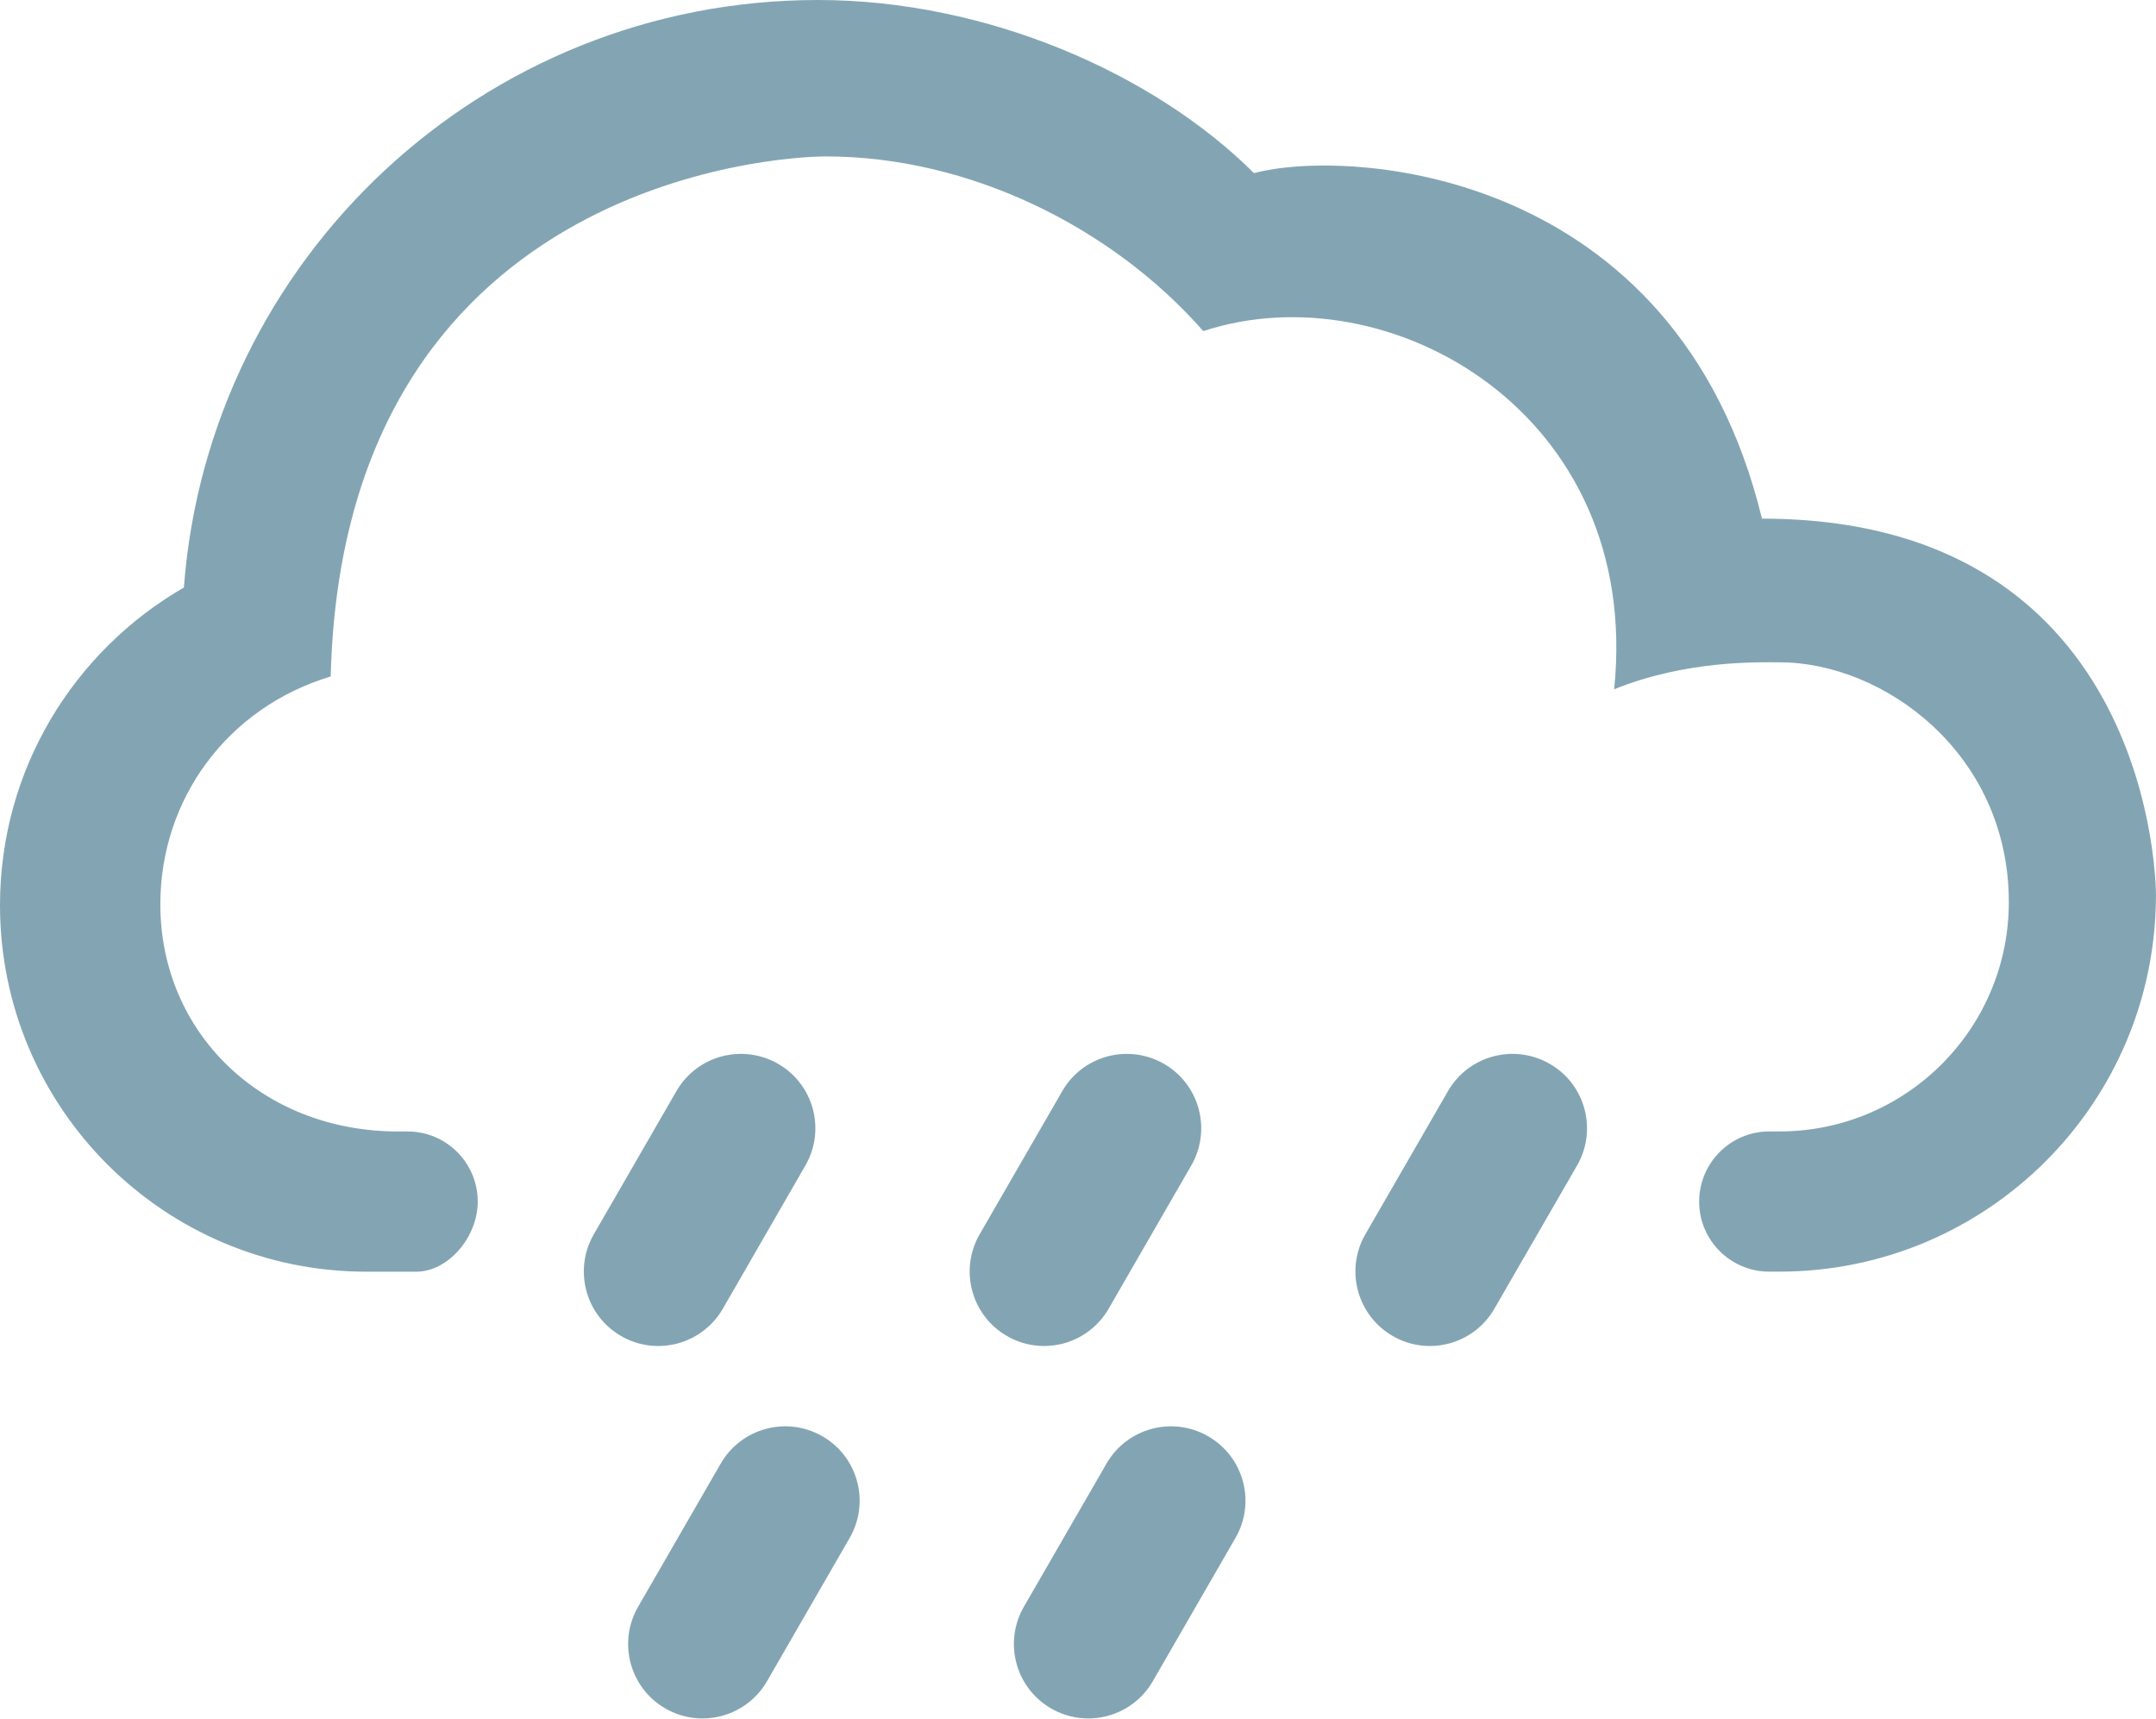
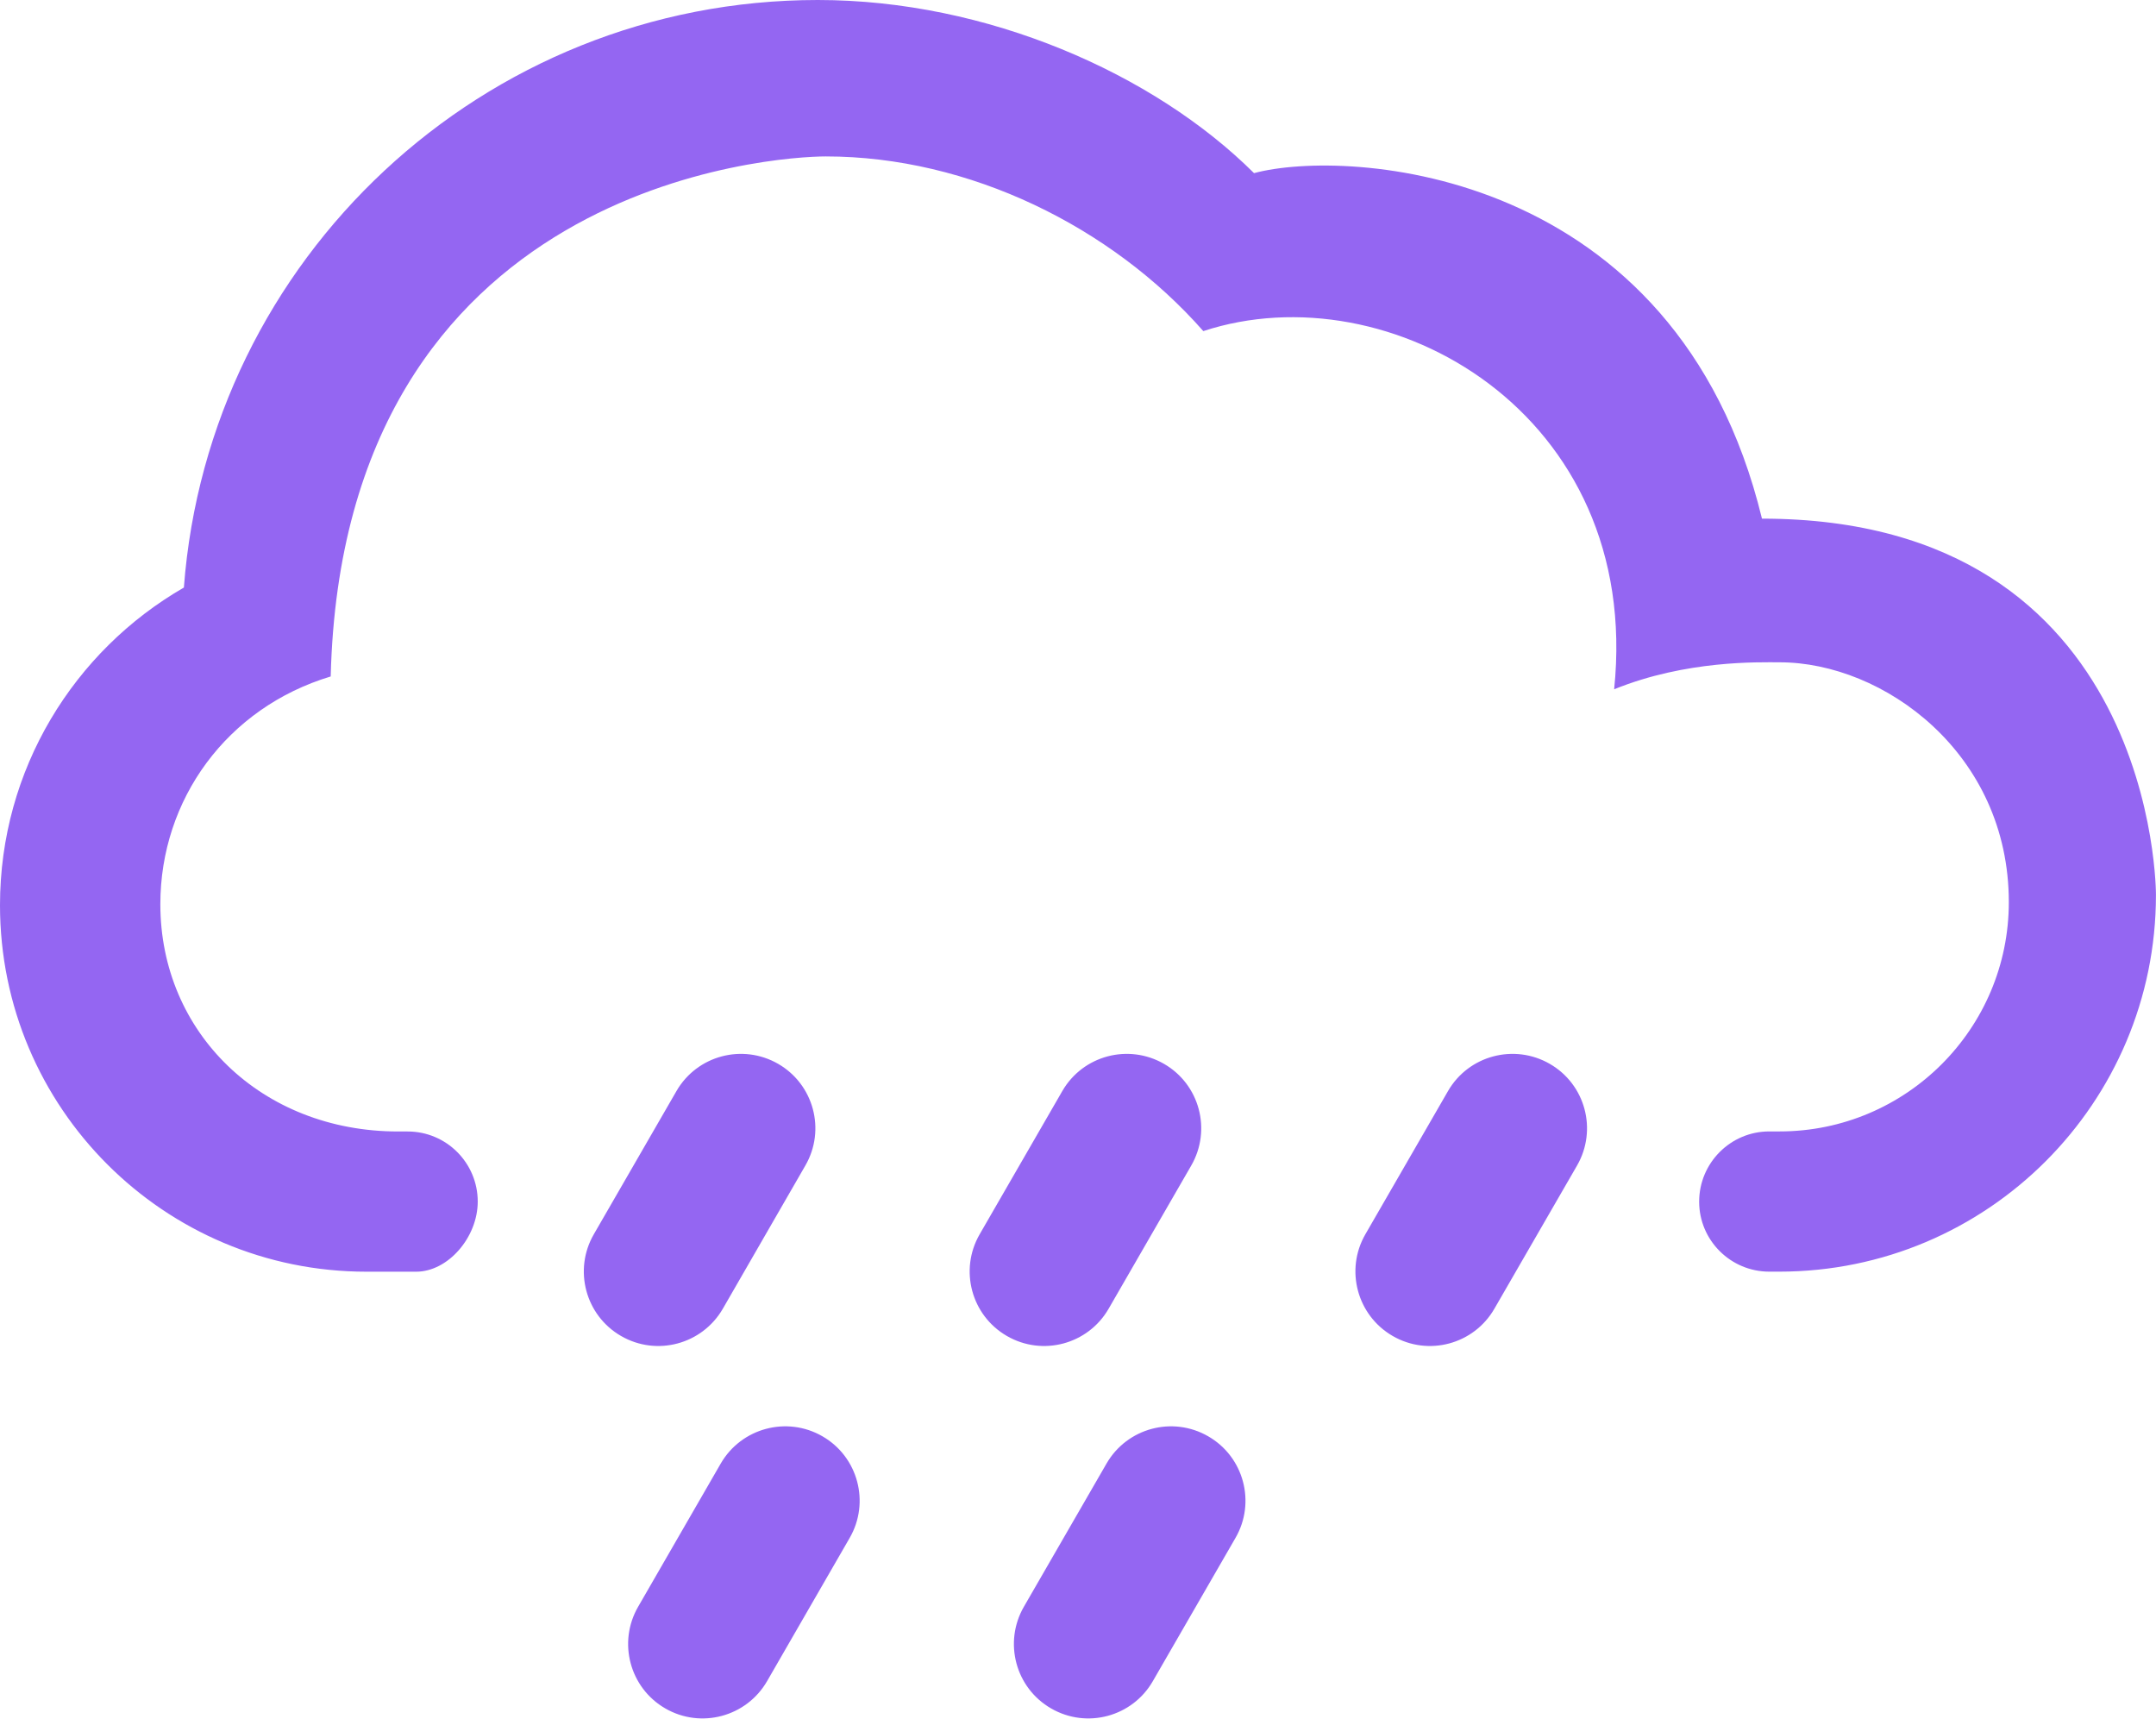
<svg xmlns="http://www.w3.org/2000/svg" version="1.1" id="Layer_1" x="0px" y="0px" width="43.243px" height="34.461px" viewBox="0 0 43.243 34.461" style="enable-background:new 0 0 43.243 34.461;" xml:space="preserve">
  <g id="_x32_1">
-     <path style="fill:#83A5B3;" d="M32.375,13.823c1.451-0.588,2.902-0.541,3.318-0.541c2.081,0,4.598,1.82,4.598,4.81   c0,2.539-2.061,4.598-4.598,4.598h-0.207c-0.775,0-1.406,0.631-1.406,1.409c0,0.774,0.631,1.403,1.406,1.403h0.201   c4.172,0,7.555-3.381,7.555-7.555c0,0,0.039-7.546-7.902-7.546c-1.717-7.069-8.332-7.428-10.188-6.929C23.14,1.47,19.79,0,16.403,0   C9.687,0,4.185,5.192,3.688,11.783C1.485,13.052,0,15.429,0,18.153c0,4.061,3.291,7.35,7.349,7.35h0.999   c0.637,0,1.234-0.688,1.234-1.406c0-0.776-0.629-1.406-1.406-1.406h-0.19c-2.744,0-4.77-1.986-4.77-4.557   c0-2.099,1.333-3.94,3.417-4.568c0.247-9.922,8.962-10.429,9.93-10.429c2.878,0,5.734,1.413,7.572,3.503   C27.852,5.418,32.946,8.283,32.375,13.823z" />
-     <path style="fill:#83A5B3;" d="M16.153,23.374c0.414-0.715,0.168-1.627-0.545-2.039c-0.715-0.412-1.628-0.168-2.04,0.545   l-1.658,2.873c-0.412,0.713-0.168,1.627,0.546,2.039c0.715,0.414,1.627,0.168,2.041-0.545L16.153,23.374z" />
-     <path style="fill:#83A5B3;" d="M23.893,23.374c0.412-0.715,0.168-1.627-0.546-2.039c-0.716-0.412-1.628-0.168-2.04,0.545   l-1.658,2.873c-0.412,0.713-0.168,1.627,0.546,2.039c0.715,0.414,1.628,0.168,2.04-0.545L23.893,23.374z" />
-     <path style="fill:#83A5B3;" d="M17.042,30.842c0.412-0.713,0.168-1.627-0.546-2.038c-0.714-0.412-1.627-0.167-2.04,0.546   l-1.657,2.872c-0.413,0.715-0.168,1.629,0.546,2.04c0.714,0.412,1.627,0.167,2.04-0.547L17.042,30.842z" />
-     <path style="fill:#83A5B3;" d="M31.631,23.374c0.412-0.715,0.168-1.627-0.547-2.039s-1.629-0.168-2.041,0.545l-1.658,2.873   c-0.411,0.713-0.166,1.627,0.548,2.039c0.715,0.414,1.627,0.168,2.039-0.545L31.631,23.374z" />
-     <path style="fill:#83A5B3;" d="M24.78,30.842c0.413-0.713,0.168-1.627-0.547-2.038c-0.715-0.412-1.627-0.167-2.039,0.546   l-1.658,2.872c-0.412,0.715-0.168,1.629,0.547,2.04c0.715,0.412,1.628,0.167,2.039-0.547L24.78,30.842z" />
+     <path style="fill:#9466f2;" d="M32.375,13.823c1.451-0.588,2.902-0.541,3.318-0.541c2.081,0,4.598,1.82,4.598,4.81   c0,2.539-2.061,4.598-4.598,4.598h-0.207c-0.775,0-1.406,0.631-1.406,1.409c0,0.774,0.631,1.403,1.406,1.403h0.201   c4.172,0,7.555-3.381,7.555-7.555c0,0,0.039-7.546-7.902-7.546c-1.717-7.069-8.332-7.428-10.188-6.929C23.14,1.47,19.79,0,16.403,0   C9.687,0,4.185,5.192,3.688,11.783C1.485,13.052,0,15.429,0,18.153c0,4.061,3.291,7.35,7.349,7.35h0.999   c0.637,0,1.234-0.688,1.234-1.406c0-0.776-0.629-1.406-1.406-1.406h-0.19c-2.744,0-4.77-1.986-4.77-4.557   c0-2.099,1.333-3.94,3.417-4.568c0.247-9.922,8.962-10.429,9.93-10.429c2.878,0,5.734,1.413,7.572,3.503   C27.852,5.418,32.946,8.283,32.375,13.823z" />
+     <path style="fill:#9466f2;" d="M16.153,23.374c0.414-0.715,0.168-1.627-0.545-2.039c-0.715-0.412-1.628-0.168-2.04,0.545   l-1.658,2.873c-0.412,0.713-0.168,1.627,0.546,2.039c0.715,0.414,1.627,0.168,2.041-0.545L16.153,23.374z" />
+     <path style="fill:#9466f2;" d="M23.893,23.374c0.412-0.715,0.168-1.627-0.546-2.039c-0.716-0.412-1.628-0.168-2.04,0.545   l-1.658,2.873c-0.412,0.713-0.168,1.627,0.546,2.039c0.715,0.414,1.628,0.168,2.04-0.545L23.893,23.374z" />
+     <path style="fill:#9466f2;" d="M17.042,30.842c0.412-0.713,0.168-1.627-0.546-2.038c-0.714-0.412-1.627-0.167-2.04,0.546   l-1.657,2.872c-0.413,0.715-0.168,1.629,0.546,2.04c0.714,0.412,1.627,0.167,2.04-0.547L17.042,30.842z" />
+     <path style="fill:#9466f2;" d="M31.631,23.374c0.412-0.715,0.168-1.627-0.547-2.039s-1.629-0.168-2.041,0.545l-1.658,2.873   c-0.411,0.713-0.166,1.627,0.548,2.039c0.715,0.414,1.627,0.168,2.039-0.545L31.631,23.374z" />
+     <path style="fill:#9466f2;" d="M24.78,30.842c0.413-0.713,0.168-1.627-0.547-2.038c-0.715-0.412-1.627-0.167-2.039,0.546   l-1.658,2.872c-0.412,0.715-0.168,1.629,0.547,2.04c0.715,0.412,1.628,0.167,2.039-0.547L24.78,30.842z" />
  </g>
</svg>
